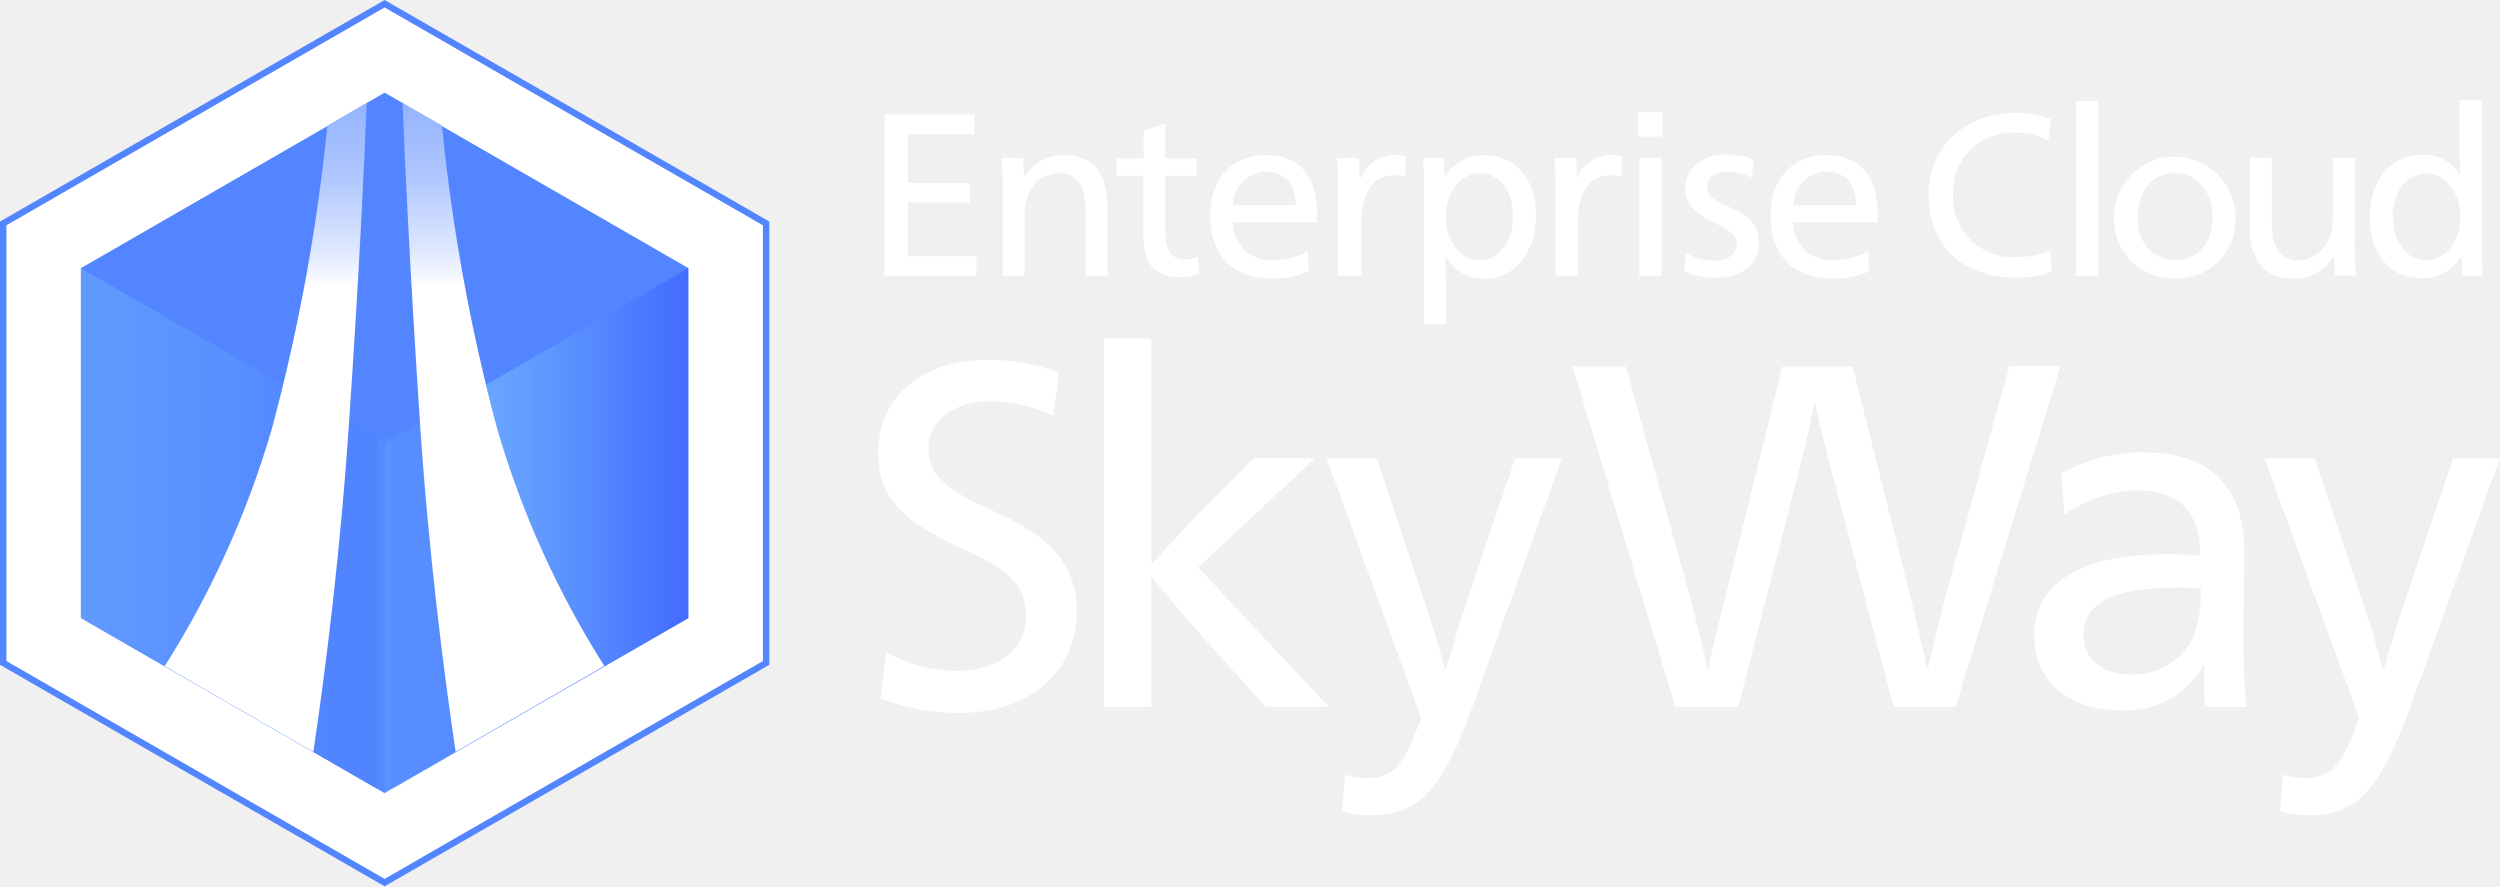
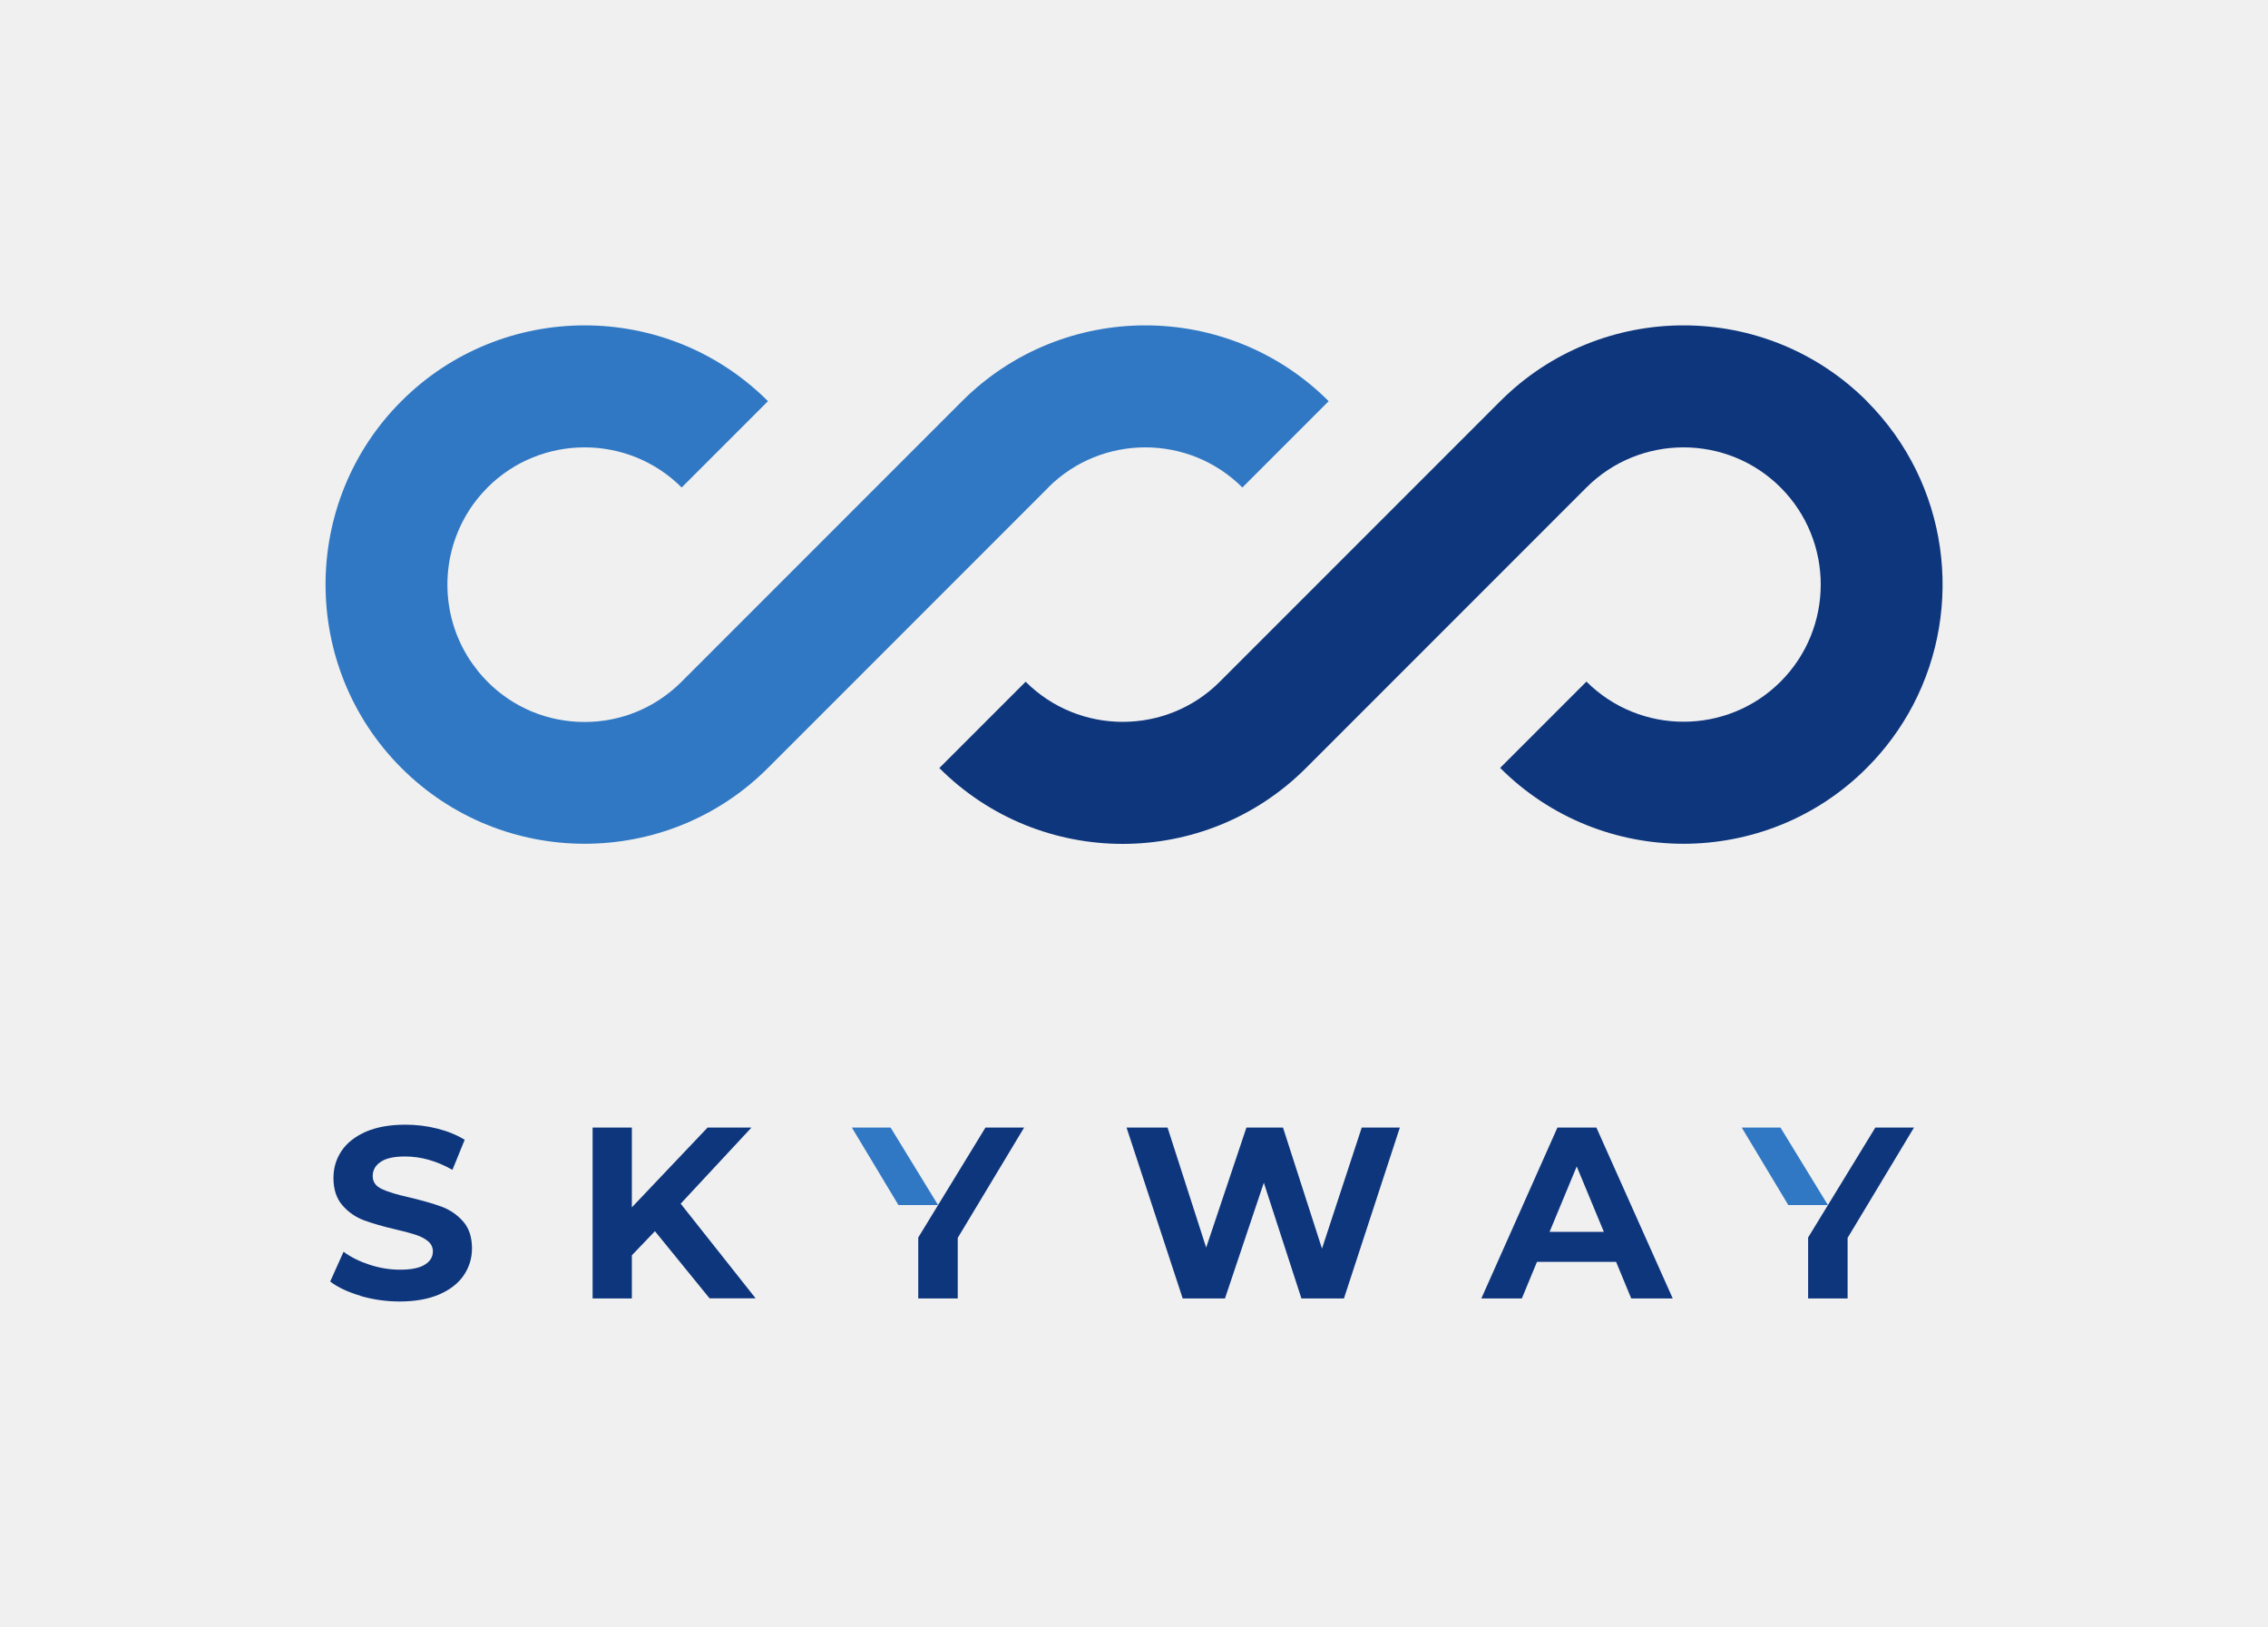
- <svg xmlns="http://www.w3.org/2000/svg" xmlns:xlink="http://www.w3.org/1999/xlink" width="218.6" height="77.5" viewBox="0 0 218.6 77.5">
+ <svg xmlns="http://www.w3.org/2000/svg" width="179.76" height="128.9" viewBox="0 0 179.76 128.9">
  <defs>
-     <style>.cls-1{isolation:isolate;}.cls-2,.cls-4{fill:#fff;}.cls-3,.cls-7{fill:#5285ff;}.cls-4{opacity:0.24;}.cls-4,.cls-5,.cls-6{mix-blend-mode:overlay;}.cls-5{opacity:0.41;fill:url(#名称未設定グラデーション_12);}.cls-6{opacity:0.18;fill:url(#名称未設定グラデーション_12-2);}.cls-7{opacity:0.83;}.cls-8,.cls-9{mix-blend-mode:screen;}.cls-8{fill:url(#名称未設定グラデーション_91);}.cls-9{fill:url(#名称未設定グラデーション_91-2);}</style>
-     <linearGradient id="名称未設定グラデーション_12" x1="-26" y1="3385.92" x2="0.57" y2="3385.92" gradientTransform="translate(59.63 -3339.52)" gradientUnits="userSpaceOnUse">
-       <stop offset="0" stop-color="#fff" />
-       <stop offset="0.47" stop-color="#c1bebd" />
-       <stop offset="1" stop-color="#463d3a" />
-     </linearGradient>
-     <linearGradient id="名称未設定グラデーション_12-2" x1="-52.57" y1="3385.92" x2="-26" y2="3385.92" xlink:href="#名称未設定グラデーション_12" />
-     <linearGradient id="名称未設定グラデーション_91" x1="23.24" y1="73.09" x2="23.24" y2="0.25" gradientUnits="userSpaceOnUse">
-       <stop offset="0.66" stop-color="#fff" />
-       <stop offset="0.66" stop-color="#fdfdfd" />
-       <stop offset="0.7" stop-color="#d1d1d1" />
-       <stop offset="0.75" stop-color="#aaa" />
-       <stop offset="0.79" stop-color="#8b8b8b" />
-       <stop offset="0.84" stop-color="#737373" />
-       <stop offset="0.88" stop-color="#616161" />
-       <stop offset="0.94" stop-color="#575757" />
-       <stop offset="1" stop-color="#545454" />
-     </linearGradient>
-     <linearGradient id="名称未設定グラデーション_91-2" x1="400.81" y1="73.09" x2="400.81" y2="0.25" gradientTransform="matrix(-1, 0, 0, 1, 444.84, 0)" xlink:href="#名称未設定グラデーション_91" />
+     <style>.cls-1{fill:#3178c4;}.cls-2{fill:#0e367d;}.cls-3{fill:none;opacity:.2;}</style>
  </defs>
-   <g class="cls-1">
-     <g id="Enterprise_Cloud_WebRTC_Platform_SkyWay" data-name="Enterprise Cloud WebRTC Platform SkyWay">
-       <path class="cls-2" d="M92.1,36.36a13.39,13.39,0,0,0-5.54-1.28c-3.16,0-5.37,1.75-5.37,4.09,0,2,.9,3.41,5.63,5.5,5.16,2.26,7.34,4.82,7.34,8.79,0,5.2-4.09,8.87-10.15,8.87a17.84,17.84,0,0,1-7-1.28l.47-4a13.5,13.5,0,0,0,6.18,1.62c3.63,0,6.06-1.88,6.06-4.78,0-2.56-1.24-4-5.76-6-5.54-2.52-7.17-4.73-7.17-8.36,0-4.78,3.8-8.06,9.51-8.06a17.14,17.14,0,0,1,6.31,1.11Z" />
-       <path class="cls-2" d="M105.1,55.63c-1.41-1.58-3.11-3.58-4.35-5.16h-.09V61.82H96.53V29.58h4.14v19.7h.09c1.15-1.32,3-3.28,4.44-4.78l4.44-4.44H115l-10.24,9.55,11.43,12.2h-5.5Z" />
-       <path class="cls-2" d="M124.77,53.25c.47,1.36,1.19,3.8,1.58,5.29h.08c.43-1.49,1.19-4,1.62-5.29l4.44-13.18h4.09L128.82,61.6c-2.69,7.38-4.61,9.68-9,9.68a9,9,0,0,1-2.47-.34l.26-3.2a7,7,0,0,0,1.92.3c2.35,0,3.33-1.24,4.73-5.29L116,40.07h4.39Z" />
-       <path class="cls-2" d="M159.91,40.24c-.3-1.24-.94-3.62-1.19-5h-.08c-.26,1.41-.77,3.67-1.11,5L152,61.82h-5.5l-9-29.77h4.65l5.59,20c.26.94,1.19,4.73,1.54,6.48h.08c.34-1.75,1.28-5.5,1.54-6.48l4.95-20h6.14L167,52c.26,1,1.15,4.73,1.49,6.48h.09c.38-1.75,1.28-5.37,1.58-6.48l5.54-20h4.48L171,61.82h-5.42Z" />
-       <path class="cls-2" d="M180.25,41.39a14.32,14.32,0,0,1,7.25-1.83c6.35,0,8.74,3.67,8.74,8.61,0,2.77-.08,6.18-.08,7.08,0,2.39.08,5,.26,6.57h-3.63c0-.34-.08-1.15-.08-1.79s0-1.32.08-1.92h-.08a7.77,7.77,0,0,1-7.25,4c-4.61,0-7.59-2.56-7.59-6.57,0-4.52,4.09-7.08,11.43-7.08.9,0,2.09,0,3.07.13v-.17c0-3.67-1.83-5.54-5.54-5.54A11.4,11.4,0,0,0,180.51,45Zm9.94,10c-5.37,0-8,1.28-8,4.18,0,2.13,1.66,3.41,4.14,3.41a5.84,5.84,0,0,0,5.42-3.2,10.29,10.29,0,0,0,.68-4.31C191.94,51.41,191.17,51.37,190.19,51.37Z" />
-       <path class="cls-2" d="M206.78,53.25c.47,1.36,1.19,3.8,1.58,5.29h.08c.43-1.49,1.19-4,1.62-5.29l4.44-13.18h4.09L210.84,61.6c-2.69,7.38-4.61,9.68-9,9.68a9,9,0,0,1-2.47-.34l.26-3.2a7,7,0,0,0,1.92.3c2.35,0,3.33-1.24,4.73-5.29L198,40.07h4.39Z" />
-       <path class="cls-2" d="M85.35,24.12h-8V10h7.85v1.72h-5.8V16h5.4v1.7h-5.4v4.71h6Z" />
-       <path class="cls-2" d="M89.58,15.46A4,4,0,0,1,93,13.56c2.91,0,3.84,1.92,3.84,4.65v5.91H94.94V19c0-2-.2-3.86-2.39-3.86a2.91,2.91,0,0,0-2.47,1.48,5.06,5.06,0,0,0-.49,2.55v4.93H87.68V16.86c0-1.09,0-2.18-.1-3.05h1.88c0,.45.08,1.11.08,1.66Z" />
-       <path class="cls-2" d="M101.88,13.86h2.77v1.52h-2.77v4.53c0,1.64.22,2.77,1.78,2.77a2.62,2.62,0,0,0,1.11-.24l.06,1.52a4.64,4.64,0,0,1-1.64.28c-2.61,0-3.22-1.58-3.22-3.8V15.38H97.61V13.86H100V11.44l1.9-.65Z" />
-       <path class="cls-2" d="M107.78,19.42a3.29,3.29,0,0,0,3.58,3.32,6.12,6.12,0,0,0,3-.77l.06,1.76a7.51,7.51,0,0,1-3.2.63c-3.44,0-5.4-2.08-5.4-5.48s2-5.32,4.91-5.32c2.71,0,4.43,1.64,4.43,5.12,0,.2,0,.53,0,.75Zm5.52-1.48c0-2-1.09-2.93-2.61-2.93a2.9,2.9,0,0,0-2.87,2.93Z" />
-       <path class="cls-2" d="M119,15.54a3.23,3.23,0,0,1,2.89-2,2.78,2.78,0,0,1,1,.14v1.8a2.75,2.75,0,0,0-1-.16c-1.78,0-2.85,1.48-2.85,4.11v4.67H117V16.86c0-1.09,0-2.18-.1-3.05h1.9a16.67,16.67,0,0,1,.08,1.74Z" />
-       <path class="cls-2" d="M124.51,16.86c0-1.09,0-2.18-.1-3.05h1.84c0,.42.08,1.13.08,1.66h0a3.88,3.88,0,0,1,3.54-1.9c2.65,0,4.43,2.1,4.43,5.26s-1.8,5.54-4.47,5.54a3.88,3.88,0,0,1-3.46-2h0c0,.4.06,1.94.06,2.55v3.44h-1.92Zm1.9,2.12c0,2.06,1.33,3.78,3,3.78s2.89-1.7,2.89-3.78c0-2.29-1.13-3.82-2.89-3.82S126.41,16.84,126.41,19Z" />
-       <path class="cls-2" d="M137.92,15.54a3.23,3.23,0,0,1,2.89-2,2.79,2.79,0,0,1,1,.14v1.8a2.75,2.75,0,0,0-1-.16c-1.78,0-2.85,1.48-2.85,4.11v4.67H136V16.86c0-1.09,0-2.18-.1-3.05h1.9a16.67,16.67,0,0,1,.08,1.74Z" />
-       <path class="cls-2" d="M145.38,11.94h-2.14V9.82h2.14Zm-.1,12.17h-1.94V13.8h1.94Z" />
-       <path class="cls-2" d="M147.41,22.13a5.12,5.12,0,0,0,2.51.67c1.11,0,1.94-.53,1.94-1.42s-.55-1.19-2.14-2-2.37-1.56-2.37-2.87c0-1.86,1.5-3,3.6-3a6.45,6.45,0,0,1,2.39.42l-.16,1.6a4.86,4.86,0,0,0-2.2-.51c-1,0-1.7.47-1.7,1.31s.59,1.19,1.9,1.76c1.92.83,2.61,1.72,2.61,3.07,0,2.06-1.56,3.13-3.72,3.13a7.3,7.3,0,0,1-2.79-.51Z" />
-       <path class="cls-2" d="M156.79,19.42a3.29,3.29,0,0,0,3.58,3.32,6.11,6.11,0,0,0,3-.77l.06,1.76a7.51,7.51,0,0,1-3.2.63c-3.44,0-5.4-2.08-5.4-5.48s2-5.32,4.91-5.32c2.71,0,4.43,1.64,4.43,5.12,0,.2,0,.53,0,.75Zm5.52-1.48c0-2-1.09-2.93-2.61-2.93a2.9,2.9,0,0,0-2.87,2.93Z" />
-       <path class="cls-2" d="M179.12,12.31a6.07,6.07,0,0,0-3-.71A5.16,5.16,0,0,0,170.77,17a5.23,5.23,0,0,0,5.5,5.48,6.9,6.9,0,0,0,3-.61l.14,1.9a9,9,0,0,1-3.13.51c-4.45,0-7.64-2.57-7.64-7.28,0-4.19,3.24-7.12,7.5-7.12a7.84,7.84,0,0,1,3.17.55Z" />
-       <path class="cls-2" d="M183.47,24.12h-1.94V8.83h1.94Z" />
-       <path class="cls-2" d="M195.46,19a5.09,5.09,0,0,1-5.3,5.34,5.14,5.14,0,0,1-5.3-5.34,5.3,5.3,0,1,1,10.6,0Zm-8.55,0c0,2.27,1.33,3.74,3.3,3.74s3.26-1.5,3.26-3.74-1.38-3.86-3.32-3.86S186.91,16.73,186.91,19Z" />
-       <path class="cls-2" d="M204,22.48a3.94,3.94,0,0,1-3.56,1.88c-2.31,0-3.72-1.62-3.72-4.13V13.8h1.92v5.1c0,2.14.22,3.86,2.35,3.86,1.82,0,3-1.68,3-3.64V13.8h1.92V21a29.49,29.49,0,0,0,.1,3.09h-1.84c0-.42-.08-1-.08-1.64Z" />
-       <path class="cls-2" d="M217,21c0,1.09,0,2.24.1,3.11H215.3c0-.55-.06-1.11-.06-1.78h0a3.85,3.85,0,0,1-3.5,2c-2.77,0-4.53-2.12-4.53-5.34s1.84-5.46,4.55-5.46a3.71,3.71,0,0,1,3.36,1.8h0c0-.65-.06-1.56-.06-2.57v-4H217Zm-7.75-2c0,2.14,1.17,3.76,2.89,3.76s3-1.68,3-3.76-1.27-3.84-3-3.84S209.21,16.81,209.21,19Z" />
-       <polygon class="cls-2" points="0.28 19.54 0.28 57.96 33.63 77.18 66.99 57.96 66.99 19.54 33.63 0.32 0.28 19.54" />
-       <path class="cls-3" d="M33.63,77.5,0,58.13V19.37l.14-.08L33.63,0,67.27,19.37V58.13l-.14.08ZM.56,57.8,33.63,76.85,66.71,57.8V19.7L33.63.65.56,19.7Z" />
-       <polygon class="cls-3" points="7.07 23.45 7.07 54.05 33.63 69.36 60.2 54.05 60.2 23.45 33.63 8.14 7.07 23.45" />
-       <path class="cls-4" d="M33.63,70a.65.65,0,0,1-.65-.65V38.75a.65.65,0,0,1,1.29,0V69.36A.65.65,0,0,1,33.63,70Z" />
-       <polygon class="cls-5" points="60.2 23.45 33.63 38.75 33.63 69.36 60.2 54.05 60.2 23.45" />
-       <polygon class="cls-6" points="7.07 23.45 33.63 38.75 33.63 69.36 7.07 54.05 7.07 23.45" />
-       <path class="cls-7" d="M35.2,9l-1.57-.9L32.06,9c-.21,5.33-.64,14.57-1.5,27.62-.77,11.69-2.09,22-3.14,29.11l6.21,3.58,6.21-3.58c-1.05-7.08-2.37-17.42-3.14-29.11C35.84,23.61,35.41,14.37,35.2,9Z" />
-       <path class="cls-3" d="M32.06,9l-3.44,2a165.32,165.32,0,0,1-4.84,26.46,81.16,81.16,0,0,1-9.38,20.79l13,7.5c1.05-7.08,2.37-17.42,3.14-29.11C31.42,23.61,31.86,14.37,32.06,9Z" />
-       <path class="cls-8" d="M32.06,9l-3.44,2a165.32,165.32,0,0,1-4.84,26.46,81.16,81.16,0,0,1-9.38,20.79l13,7.5c1.05-7.08,2.37-17.42,3.14-29.11C31.42,23.61,31.86,14.37,32.06,9Z" />
-       <path class="cls-3" d="M38.65,11,35.2,9c.21,5.33.64,14.57,1.5,27.62.77,11.69,2.09,22,3.14,29.11l13-7.5a81.16,81.16,0,0,1-9.38-20.79A165.31,165.31,0,0,1,38.65,11Z" />
-       <path class="cls-9" d="M38.65,11,35.2,9c.21,5.33.64,14.57,1.5,27.62.77,11.69,2.09,22,3.14,29.11l13-7.5a81.16,81.16,0,0,1-9.38-20.79A165.31,165.31,0,0,1,38.65,11Z" />
-     </g>
+   <g>
+     <path class="cls-2" d="M28.58,102.68c-1-.29-1.8-.67-2.41-1.13l1.06-2.36c.58,.43,1.27,.77,2.07,1.03s1.6,.39,2.4,.39c.89,0,1.55-.13,1.97-.4,.43-.26,.64-.62,.64-1.05,0-.32-.13-.59-.38-.8-.25-.21-.57-.38-.97-.51-.39-.13-.92-.27-1.6-.43-1.03-.24-1.88-.49-2.53-.73-.66-.25-1.22-.64-1.69-1.18s-.71-1.26-.71-2.17c0-.79,.21-1.5,.64-2.14,.43-.64,1.07-1.14,1.92-1.52,.86-.37,1.9-.56,3.14-.56,.86,0,1.71,.1,2.53,.31,.82,.21,1.55,.5,2.17,.89l-.97,2.38c-1.25-.71-2.5-1.06-3.75-1.06-.88,0-1.53,.14-1.94,.43-.42,.28-.63,.66-.63,1.12s.24,.81,.73,1.03c.48,.23,1.22,.45,2.21,.67,1.03,.25,1.88,.49,2.53,.73,.66,.25,1.22,.63,1.69,1.16,.47,.53,.71,1.24,.71,2.15,0,.77-.22,1.48-.65,2.12-.43,.64-1.08,1.14-1.94,1.52-.86,.37-1.91,.56-3.15,.56-1.07,0-2.1-.15-3.1-.44Z" />
+     <path class="cls-2" d="M51.9,97.57l-1.82,1.9v3.42h-3.11v-13.54h3.11v6.32l6-6.32h3.48l-5.61,6.03,5.94,7.5h-3.65l-4.33-5.32Z" />
+     <path class="cls-2" d="M78.1,89.35h3.07l-5.26,8.74v4.8h-3.13v-4.83l5.32-8.7Z" />
+     <path class="cls-2" d="M110.95,89.35l-4.43,13.54h-3.37l-2.98-9.17-3.08,9.17h-3.35l-4.45-13.54h3.25l3.06,9.51,3.19-9.51h2.9l3.09,9.59,3.15-9.59h3Z" />
+     <path class="cls-2" d="M128.11,99.99h-6.29l-1.2,2.9h-3.21l6.03-13.54h3.09l6.05,13.54h-3.29l-1.2-2.9Zm-.99-2.38l-2.15-5.18-2.15,5.18h4.29Z" />
+     <path class="cls-2" d="M147.97,31.79h0c-8.01-8.01-21.05-8.01-29.06,0l-22.23,22.23c-4.24,4.24-11.14,4.24-15.39,0l-6.84,6.84c4.01,4.01,9.27,6.01,14.53,6.01s10.52-2,14.53-6.01l22.23-22.23h0c4.24-4.24,11.15-4.24,15.39,0,2.12,2.12,3.18,4.91,3.18,7.69s-1.06,5.57-3.18,7.69c-4.24,4.24-11.14,4.24-15.39,0l-6.84,6.84c4.01,4.01,9.27,6.01,14.53,6.01s10.53-2,14.53-6.01c1.5-1.5,2.72-3.18,3.66-4.97,4.07-7.75,2.85-17.58-3.66-24.09Z" />
+     <path class="cls-1" d="M83.08,38.63c4.24-4.24,11.15-4.24,15.39,0l6.84-6.84c-8.01-8.01-21.05-8.01-29.06,0l-22.23,22.23c-2.06,2.06-4.79,3.19-7.69,3.19s-5.64-1.13-7.69-3.19c-.26-.26-.51-.54-.74-.82-.04-.04-.07-.09-.1-.14-.19-.24-.38-.49-.55-.75,0-.01-.01-.02-.02-.03-2.35-3.59-2.36-8.28-.02-11.88,.02-.02,.03-.05,.04-.07,.16-.24,.33-.47,.51-.7,.05-.06,.09-.12,.14-.18,.19-.24,.4-.46,.62-.69,.04-.04,.08-.09,.12-.13h0c4.24-4.24,11.15-4.24,15.39,0l6.84-6.84c-8.01-8.01-21.05-8.01-29.06,0-8.01,8.01-8.01,21.05,0,29.06,4.01,4.01,9.27,6.01,14.53,6.01s10.53-2,14.53-6.01l22.23-22.23h0Z" />
+     <polygon class="cls-1" points="70.59 89.35 67.52 89.35 71.21 95.49 74.35 95.49 70.59 89.35" />
+     <path class="cls-2" d="M148.63,89.35h3.07l-5.26,8.74v4.8h-3.13v-4.83l5.32-8.7Z" />
+     <polygon class="cls-1" points="141.12 89.35 138.05 89.35 141.74 95.49 144.88 95.49 141.12 89.35" />
  </g>
+   <polygon class="cls-3" points="153.98 0 153.98 0 25.78 0 25.78 0 0 0 0 0 0 25.78 0 103.12 0 128.9 25.78 128.9 153.98 128.9 179.76 128.9 179.76 103.12 179.76 25.78 179.76 0 179.76 0 153.98 0" />
</svg>
